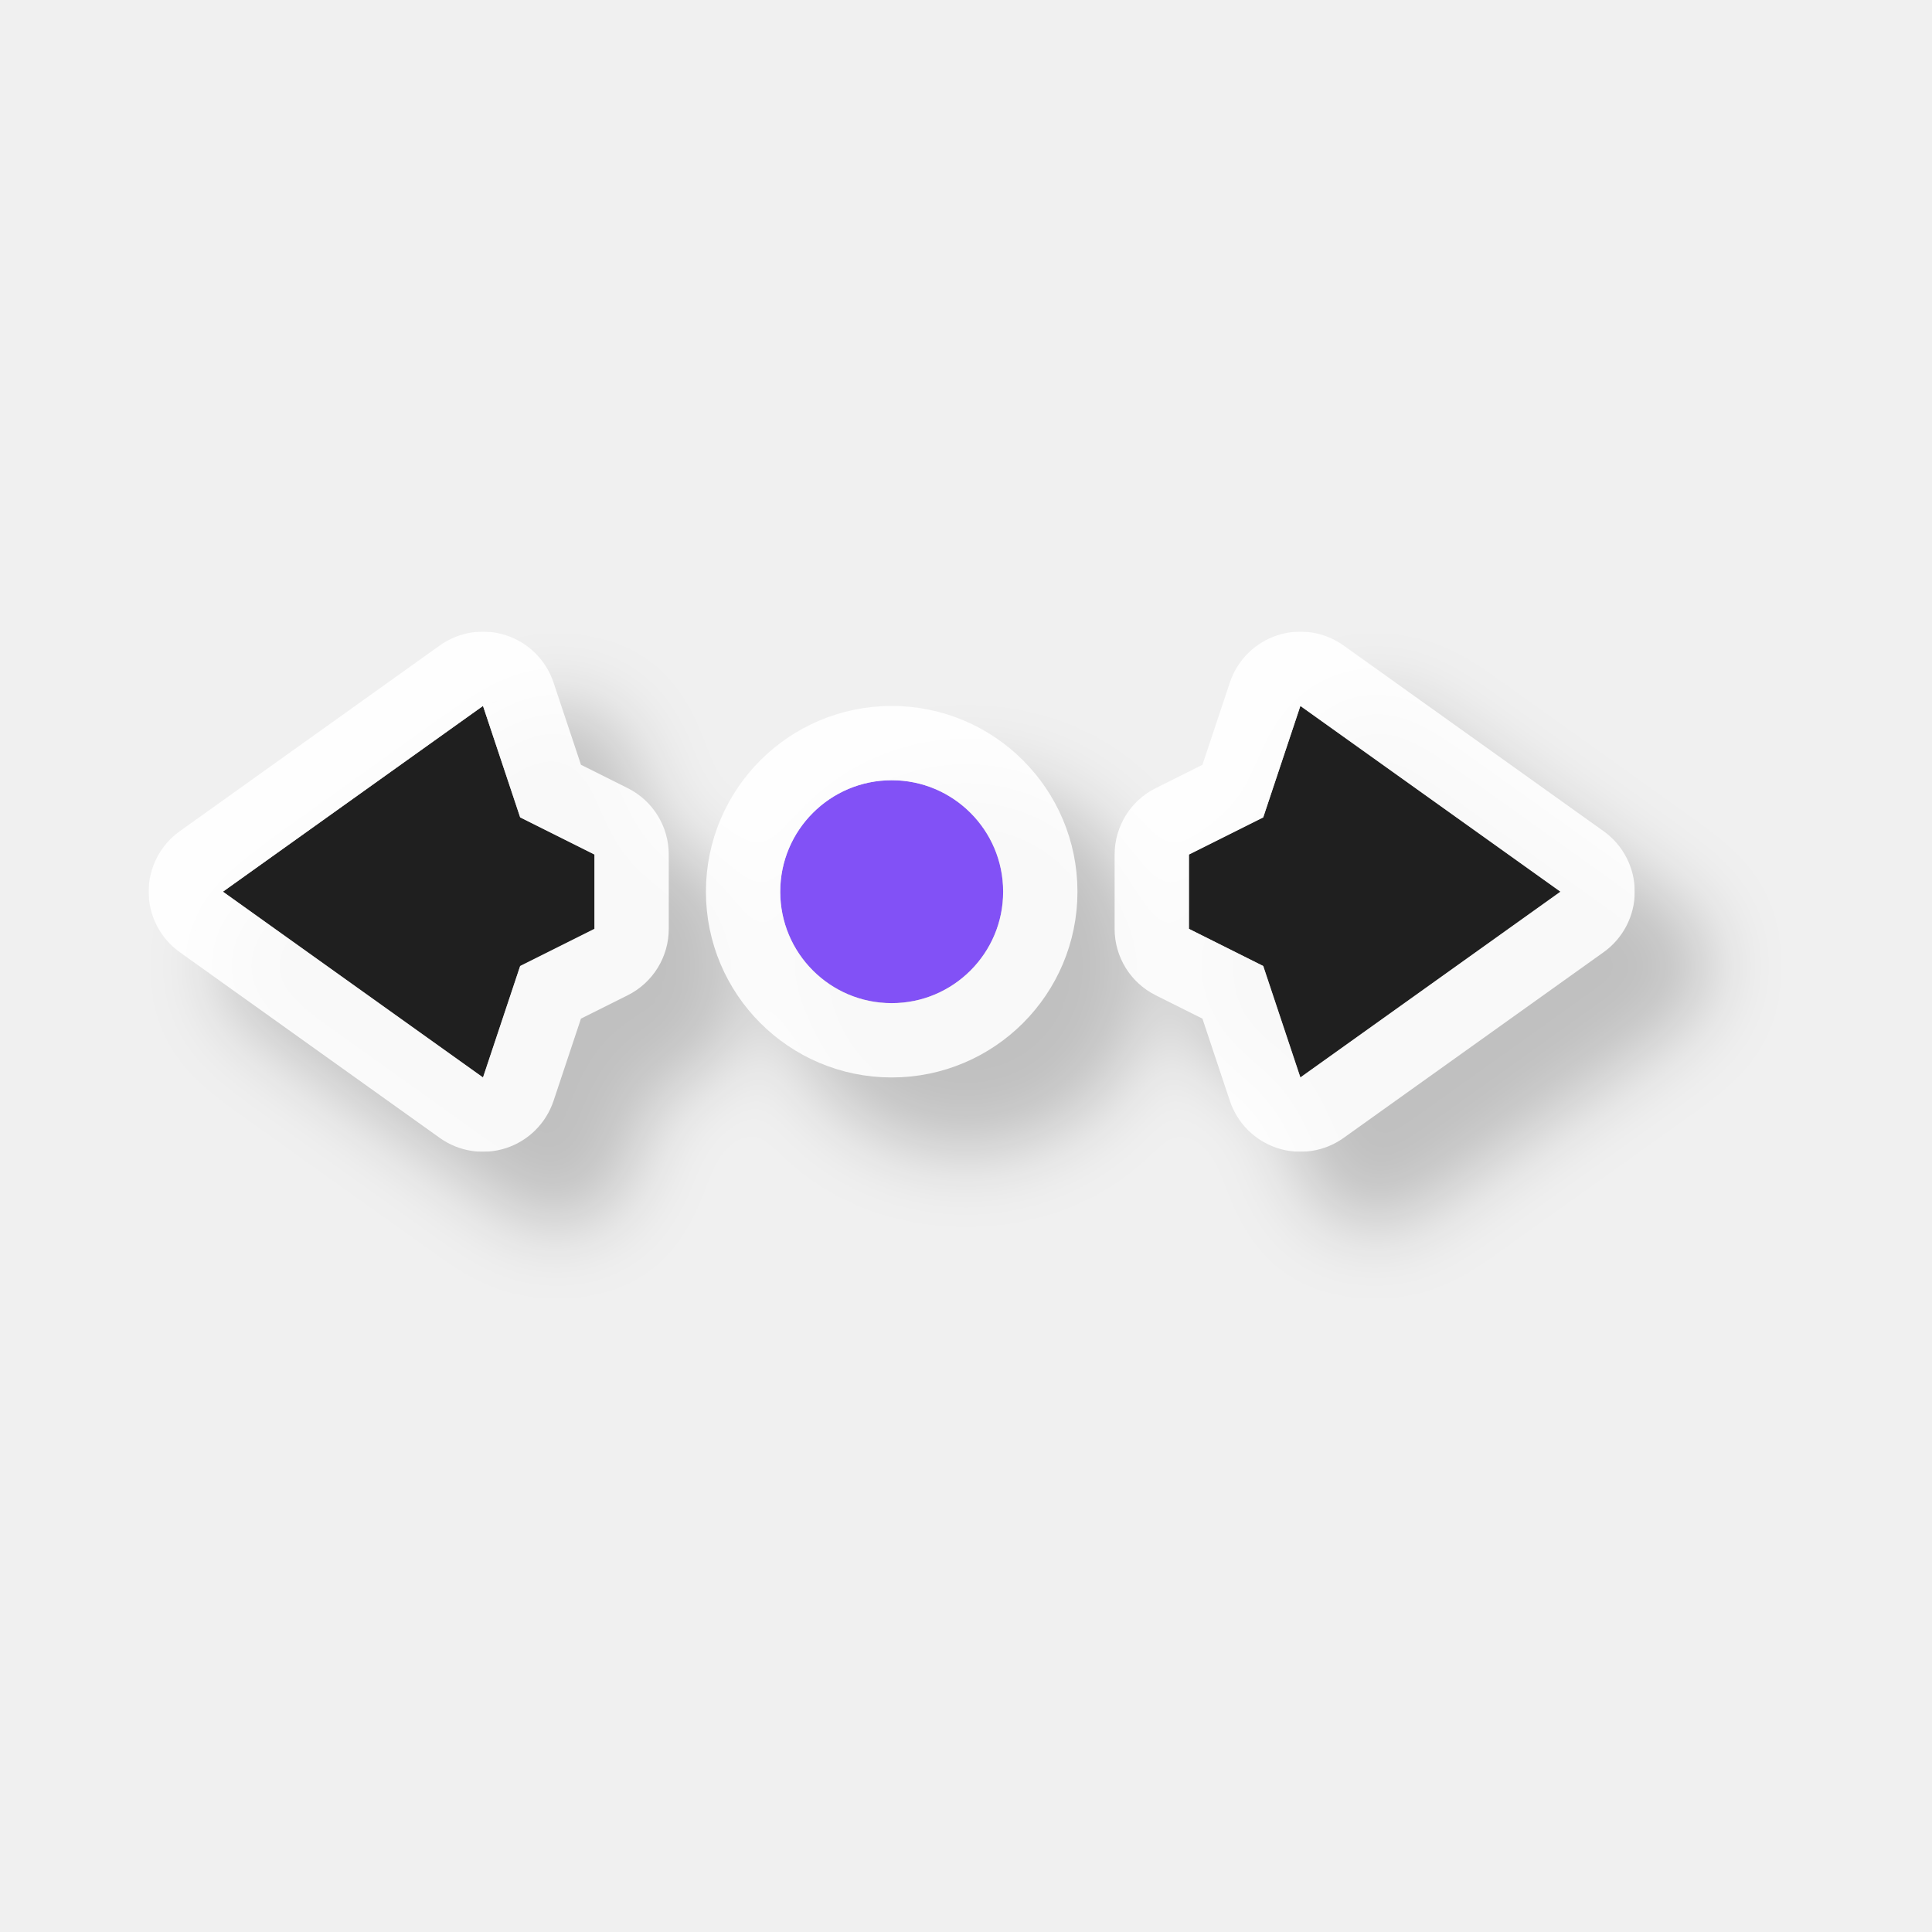
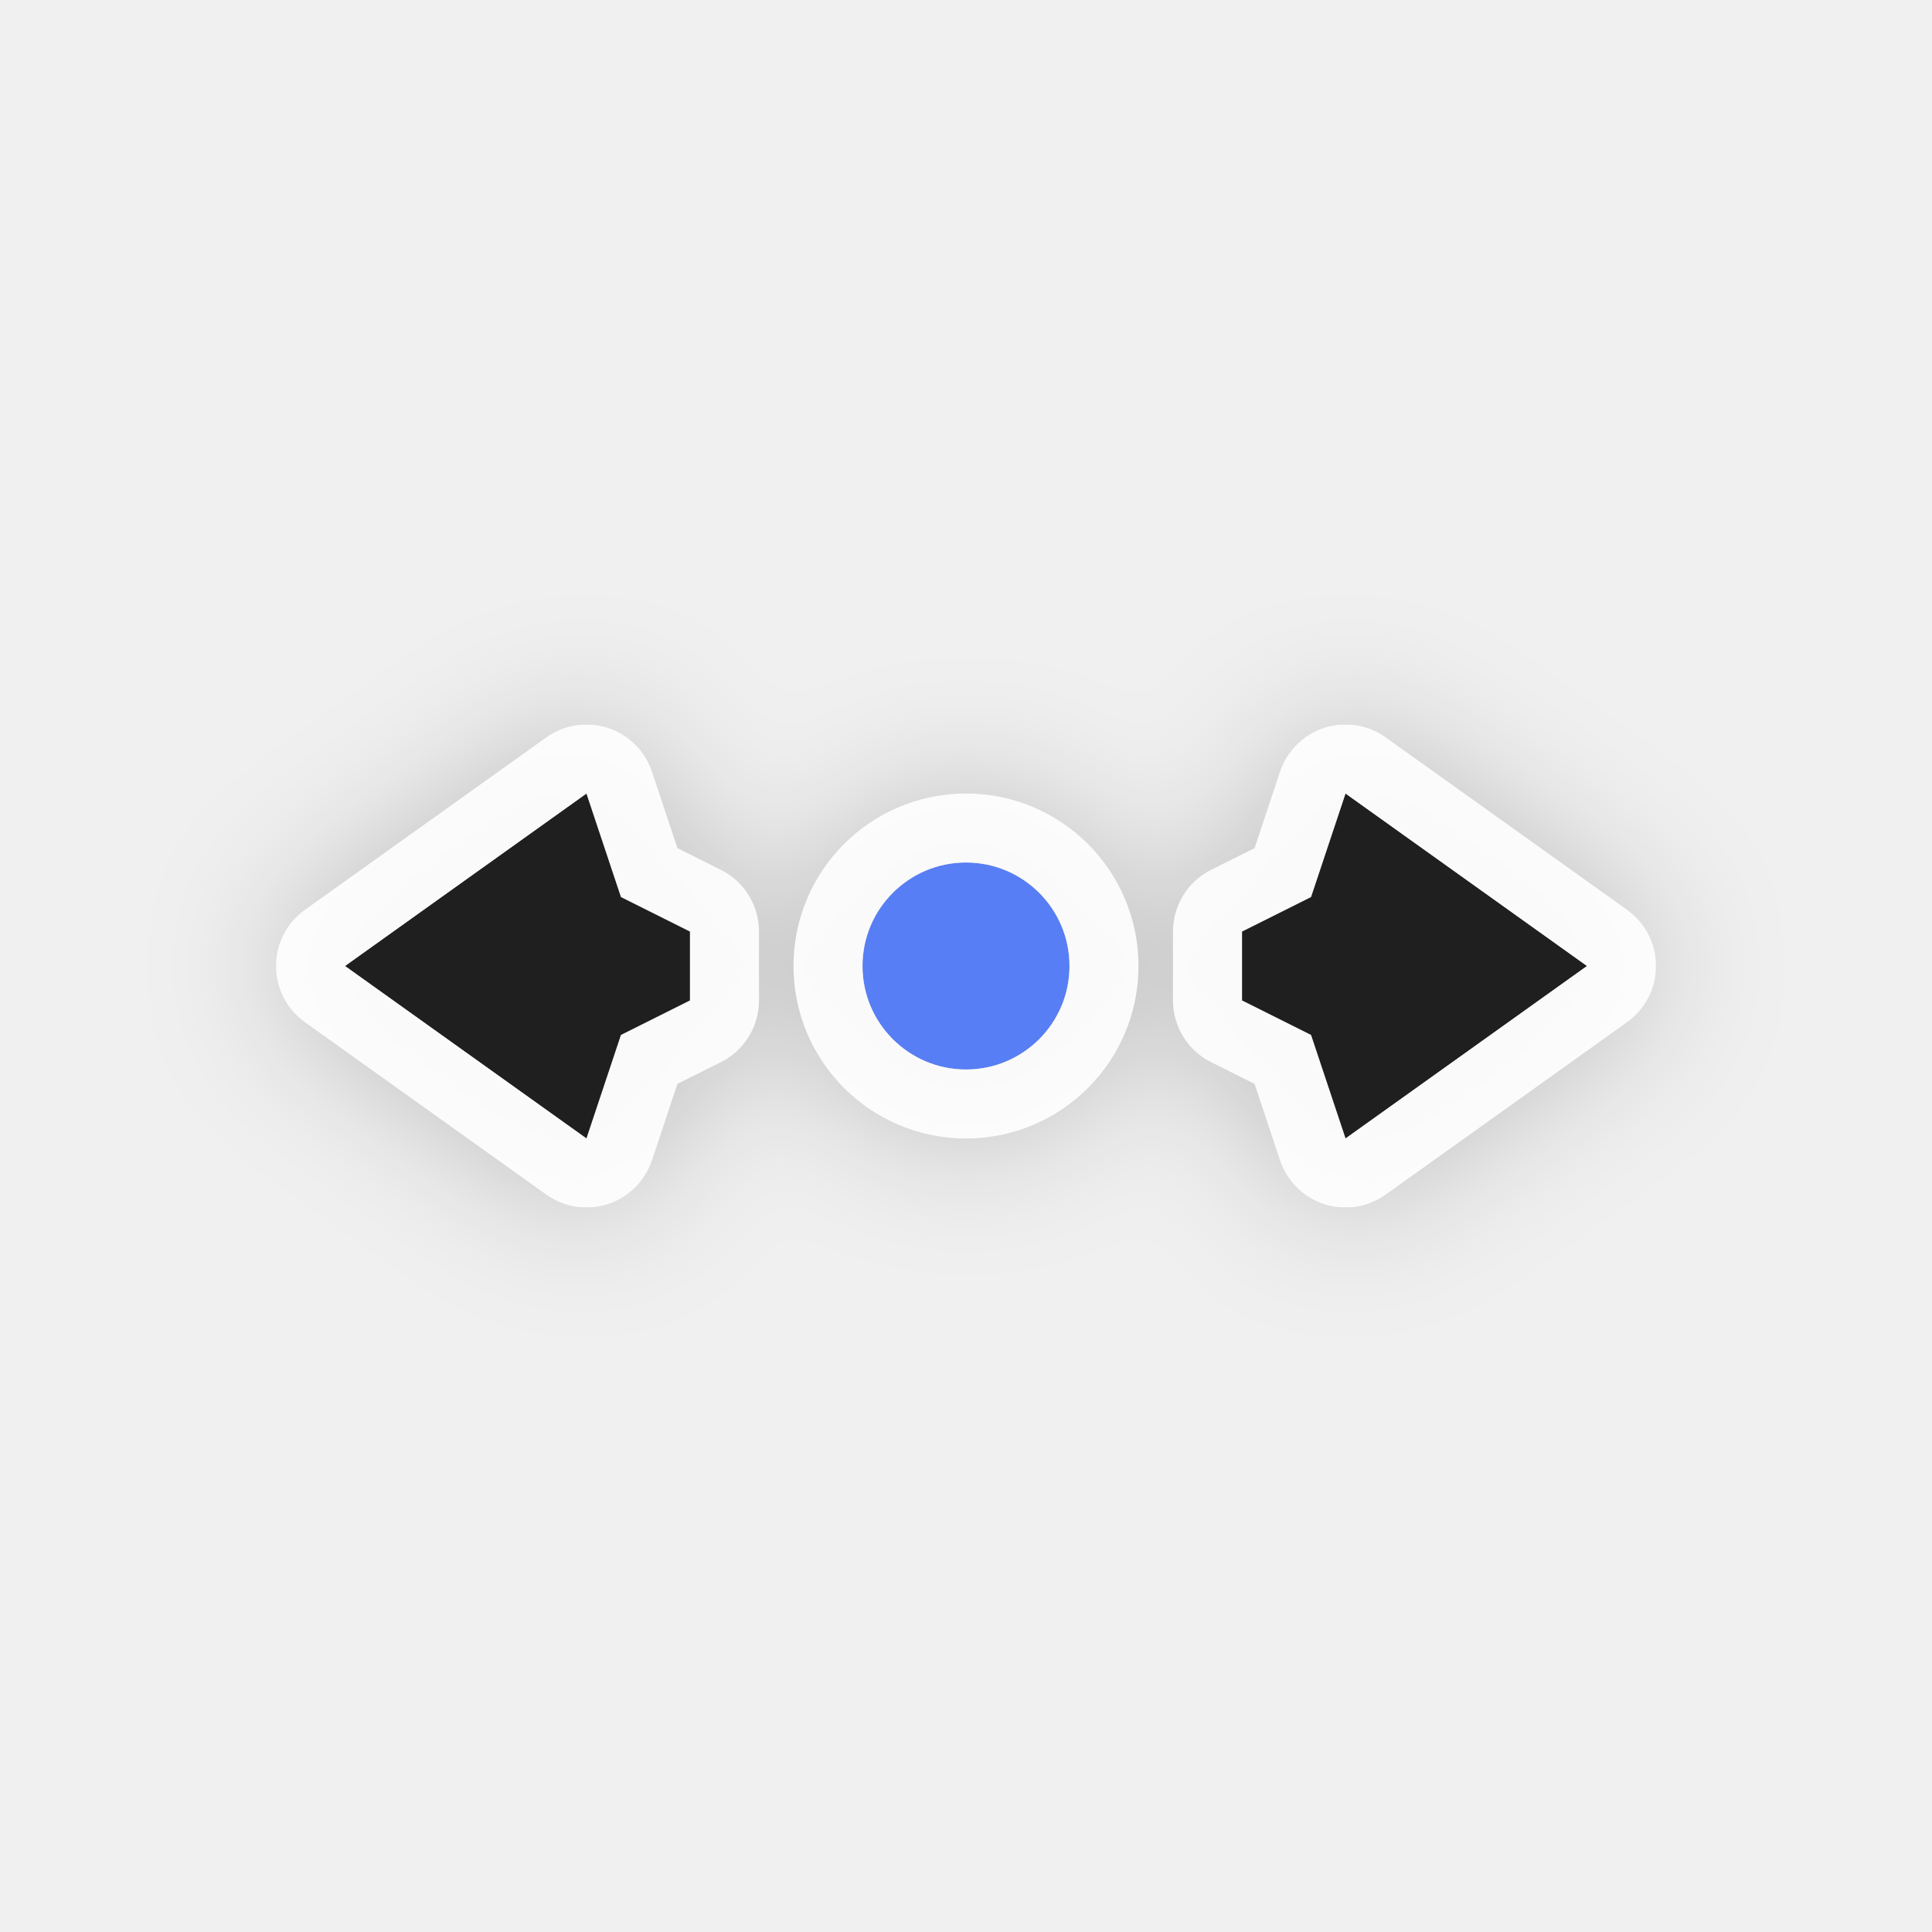
- <svg xmlns="http://www.w3.org/2000/svg" width="26" height="26" viewBox="0 0 26 26" fill="none">
+ <svg xmlns="http://www.w3.org/2000/svg" width="28" height="28" viewBox="0 0 28 28" fill="none">
  <g filter="url(#filter0_d_182_7191)">
-     <circle cx="12" cy="12" r="1.5" fill="#8251F6" />
-     <circle cx="12" cy="12" r="2" stroke="white" stroke-opacity="0.9" stroke-linejoin="round" />
-     <mask id="path-3-outside-1_182_7191" maskUnits="userSpaceOnUse" x="2" y="8.5" width="20" height="7" fill="black">
-       <rect fill="white" x="2" y="8.5" width="20" height="7" />
-       <path fill-rule="evenodd" clip-rule="evenodd" d="M6.5 14.5L3 12L6.5 9.5L7 11L8 11.5V12.5L7 13L6.5 14.5ZM17.5 9.5L21 12L17.5 14.5L17 13L16 12.5V11.5L17 11L17.5 9.5Z" />
+     <circle cx="14" cy="14" r="1.5" fill="#577EF4" />
+     <circle cx="14" cy="14" r="2" stroke="white" stroke-opacity="0.9" stroke-linejoin="round" />
+     <mask id="path-3-outside-1_182_7191" maskUnits="userSpaceOnUse" x="4" y="10.5" width="20" height="7" fill="black">
+       <rect fill="white" x="4" y="10.5" width="20" height="7" />
+       <path fill-rule="evenodd" clip-rule="evenodd" d="M8.5 16.5L5 14L8.5 11.5L9 13L10 13.5V14.5L9 15L8.5 16.5ZM19.5 11.5L23 14L19.5 16.5L19 15L18 14.5V13.5L19 13L19.5 11.5Z" />
    </mask>
-     <path fill-rule="evenodd" clip-rule="evenodd" d="M6.5 14.5L3 12L6.5 9.5L7 11L8 11.5V12.5L7 13L6.5 14.5ZM17.5 9.5L21 12L17.5 14.5L17 13L16 12.5V11.5L17 11L17.5 9.5Z" fill="#1F1F1F" />
-     <path d="M3 12L2.419 11.186C2.156 11.374 2 11.677 2 12C2 12.323 2.156 12.626 2.419 12.814L3 12ZM6.5 14.5L5.919 15.314C6.177 15.498 6.507 15.549 6.809 15.451C7.111 15.353 7.348 15.117 7.449 14.816L6.5 14.5ZM6.5 9.5L7.449 9.184C7.348 8.883 7.111 8.647 6.809 8.549C6.507 8.451 6.177 8.502 5.919 8.686L6.5 9.5ZM7 11L6.051 11.316C6.135 11.568 6.316 11.776 6.553 11.894L7 11ZM8 11.5H9C9 11.121 8.786 10.775 8.447 10.606L8 11.5ZM8 12.5L8.447 13.394C8.786 13.225 9 12.879 9 12.5H8ZM7 13L6.553 12.106C6.316 12.224 6.135 12.432 6.051 12.684L7 13ZM21 12L21.581 12.814C21.844 12.626 22 12.323 22 12C22 11.677 21.844 11.374 21.581 11.186L21 12ZM17.5 9.5L18.081 8.686C17.823 8.502 17.493 8.451 17.191 8.549C16.889 8.647 16.652 8.883 16.551 9.184L17.5 9.5ZM17.5 14.5L16.551 14.816C16.652 15.117 16.889 15.353 17.191 15.451C17.493 15.549 17.823 15.498 18.081 15.314L17.5 14.5ZM17 13L17.949 12.684C17.865 12.432 17.684 12.224 17.447 12.106L17 13ZM16 12.5H15C15 12.879 15.214 13.225 15.553 13.394L16 12.5ZM16 11.5L15.553 10.606C15.214 10.775 15 11.121 15 11.5H16ZM17 11L17.447 11.894C17.684 11.776 17.865 11.568 17.949 11.316L17 11ZM2.419 12.814L5.919 15.314L7.081 13.686L3.581 11.186L2.419 12.814ZM5.919 8.686L2.419 11.186L3.581 12.814L7.081 10.314L5.919 8.686ZM7.949 10.684L7.449 9.184L5.551 9.816L6.051 11.316L7.949 10.684ZM8.447 10.606L7.447 10.106L6.553 11.894L7.553 12.394L8.447 10.606ZM9 12.5V11.5H7V12.5H9ZM7.447 13.894L8.447 13.394L7.553 11.606L6.553 12.106L7.447 13.894ZM7.449 14.816L7.949 13.316L6.051 12.684L5.551 14.184L7.449 14.816ZM21.581 11.186L18.081 8.686L16.919 10.314L20.419 12.814L21.581 11.186ZM18.081 15.314L21.581 12.814L20.419 11.186L16.919 13.686L18.081 15.314ZM16.051 13.316L16.551 14.816L18.449 14.184L17.949 12.684L16.051 13.316ZM15.553 13.394L16.553 13.894L17.447 12.106L16.447 11.606L15.553 13.394ZM15 11.5V12.5H17V11.5H15ZM16.553 10.106L15.553 10.606L16.447 12.394L17.447 11.894L16.553 10.106ZM16.551 9.184L16.051 10.684L17.949 11.316L18.449 9.816L16.551 9.184Z" fill="white" fill-opacity="0.9" mask="url(#path-3-outside-1_182_7191)" />
+     <path fill-rule="evenodd" clip-rule="evenodd" d="M8.5 16.5L5 14L8.5 11.5L9 13L10 13.5V14.5L9 15L8.5 16.5ZM19.5 11.5L23 14L19.5 16.5L19 15L18 14.5V13.5L19 13L19.5 11.5Z" fill="#1F1F1F" />
+     <path d="M5 14L4.419 13.186C4.156 13.374 4 13.677 4 14C4 14.323 4.156 14.626 4.419 14.814L5 14ZM8.5 16.5L7.919 17.314C8.177 17.498 8.507 17.549 8.809 17.451C9.111 17.353 9.348 17.117 9.449 16.816L8.5 16.5ZM8.5 11.5L9.449 11.184C9.348 10.883 9.111 10.647 8.809 10.549C8.507 10.451 8.177 10.502 7.919 10.686L8.5 11.5ZM9 13L8.051 13.316C8.135 13.568 8.316 13.776 8.553 13.894L9 13ZM10 13.5H11C11 13.121 10.786 12.775 10.447 12.606L10 13.5ZM10 14.5L10.447 15.394C10.786 15.225 11 14.879 11 14.5H10ZM9 15L8.553 14.106C8.316 14.224 8.135 14.432 8.051 14.684L9 15ZM23 14L23.581 14.814C23.844 14.626 24 14.323 24 14C24 13.677 23.844 13.374 23.581 13.186L23 14ZM19.5 11.5L20.081 10.686C19.823 10.502 19.493 10.451 19.191 10.549C18.889 10.647 18.652 10.883 18.551 11.184L19.5 11.5ZM19.5 16.5L18.551 16.816C18.652 17.117 18.889 17.353 19.191 17.451C19.493 17.549 19.823 17.498 20.081 17.314L19.5 16.5ZM19 15L19.949 14.684C19.865 14.432 19.684 14.224 19.447 14.106L19 15ZM18 14.5H17C17 14.879 17.214 15.225 17.553 15.394L18 14.5ZM18 13.5L17.553 12.606C17.214 12.775 17 13.121 17 13.5H18ZM19 13L19.447 13.894C19.684 13.776 19.865 13.568 19.949 13.316L19 13ZM4.419 14.814L7.919 17.314L9.081 15.686L5.581 13.186L4.419 14.814ZM7.919 10.686L4.419 13.186L5.581 14.814L9.081 12.314L7.919 10.686ZM9.949 12.684L9.449 11.184L7.551 11.816L8.051 13.316L9.949 12.684ZM10.447 12.606L9.447 12.106L8.553 13.894L9.553 14.394L10.447 12.606ZM11 14.5V13.5H9V14.5H11ZM9.447 15.894L10.447 15.394L9.553 13.606L8.553 14.106L9.447 15.894ZM9.449 16.816L9.949 15.316L8.051 14.684L7.551 16.184L9.449 16.816ZM23.581 13.186L20.081 10.686L18.919 12.314L22.419 14.814L23.581 13.186ZM20.081 17.314L23.581 14.814L22.419 13.186L18.919 15.686L20.081 17.314ZM18.051 15.316L18.551 16.816L20.449 16.184L19.949 14.684L18.051 15.316ZM17.553 15.394L18.553 15.894L19.447 14.106L18.447 13.606L17.553 15.394ZM17 13.5V14.5H19V13.5H17ZM18.553 12.106L17.553 12.606L18.447 14.394L19.447 13.894L18.553 12.106ZM18.551 11.184L18.051 12.684L19.949 13.316L20.449 11.816L18.551 11.184Z" fill="white" fill-opacity="0.9" mask="url(#path-3-outside-1_182_7191)" />
  </g>
  <defs>
-     <filter id="filter0_d_182_7191" x="0" y="0" width="26" height="26" filterUnits="userSpaceOnUse" color-interpolation-filters="sRGB">
+     <filter id="filter0_d_182_7191" x="0" y="0" width="28" height="28" filterUnits="userSpaceOnUse" color-interpolation-filters="sRGB">
      <feFlood flood-opacity="0" result="BackgroundImageFix" />
      <feColorMatrix in="SourceAlpha" type="matrix" values="0 0 0 0 0 0 0 0 0 0 0 0 0 0 0 0 0 0 127 0" result="hardAlpha" />
-       <feOffset dx="1" dy="1" />
-       <feGaussianBlur stdDeviation="0.5" />
+       <feOffset />
+       <feGaussianBlur stdDeviation="1" />
      <feColorMatrix type="matrix" values="0 0 0 0 0 0 0 0 0 0 0 0 0 0 0 0 0 0 0.2 0" />
      <feBlend mode="normal" in2="BackgroundImageFix" result="effect1_dropShadow_182_7191" />
      <feBlend mode="normal" in="SourceGraphic" in2="effect1_dropShadow_182_7191" result="shape" />
    </filter>
  </defs>
</svg>
